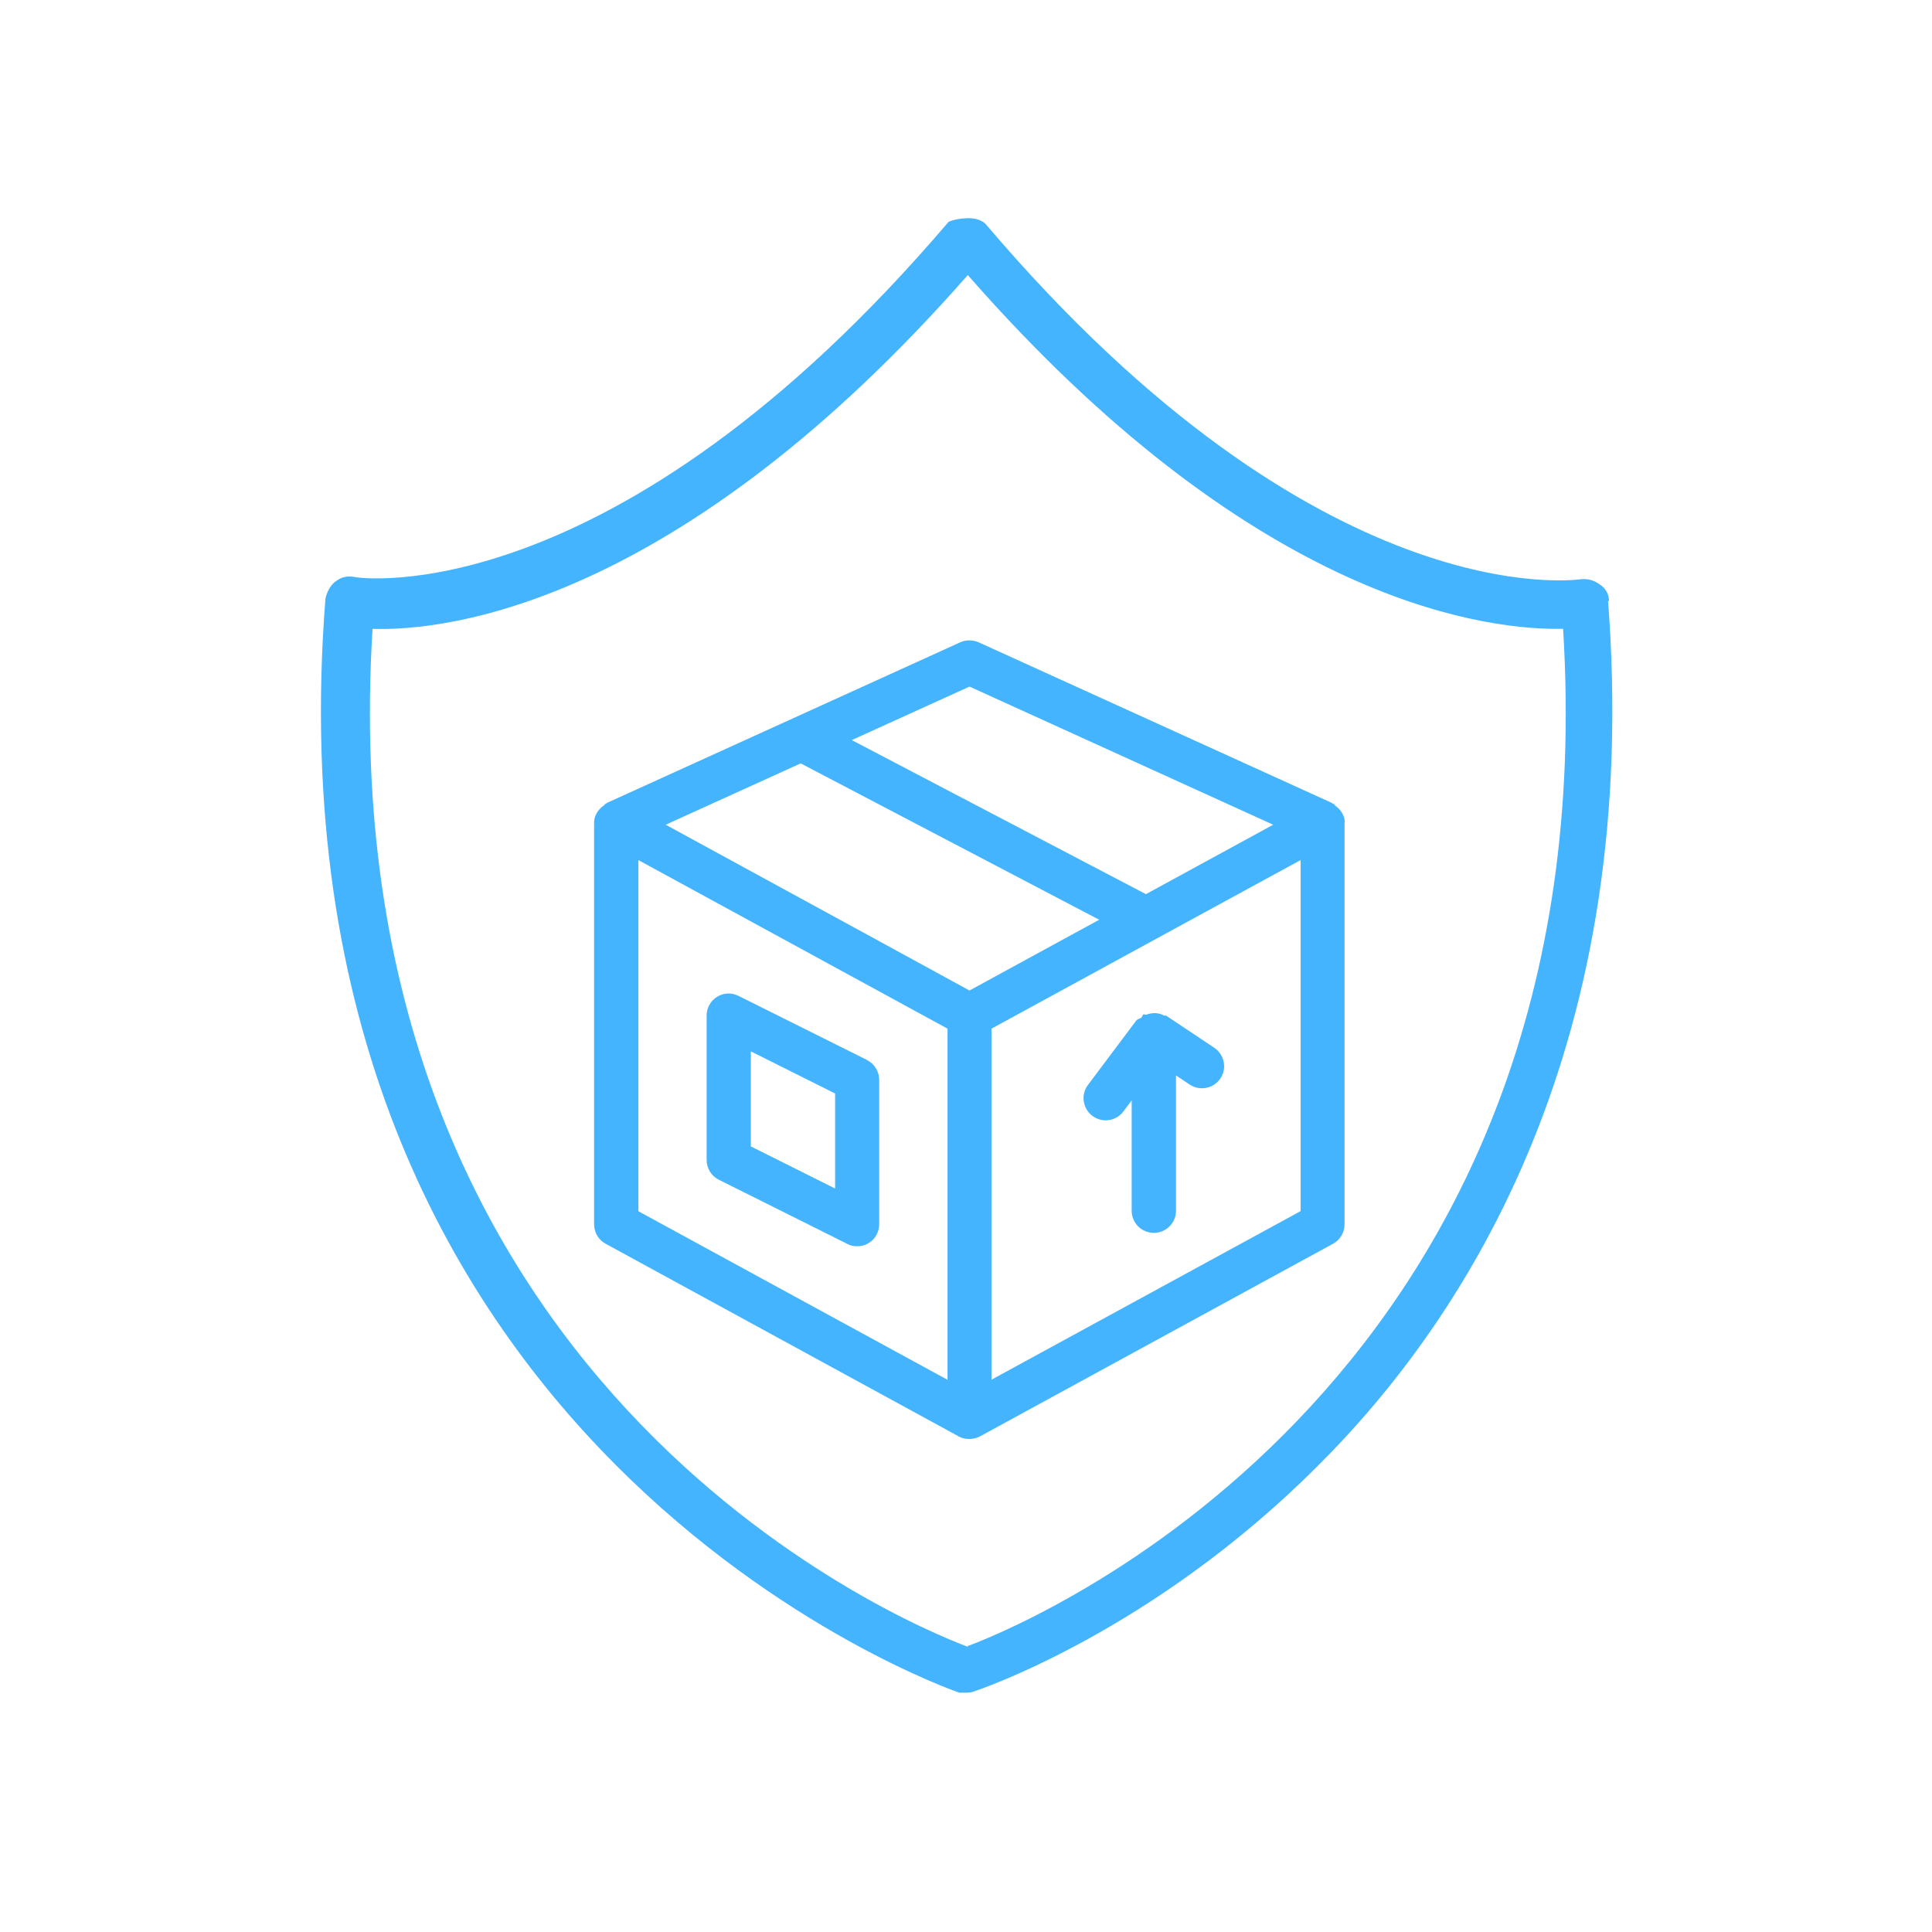
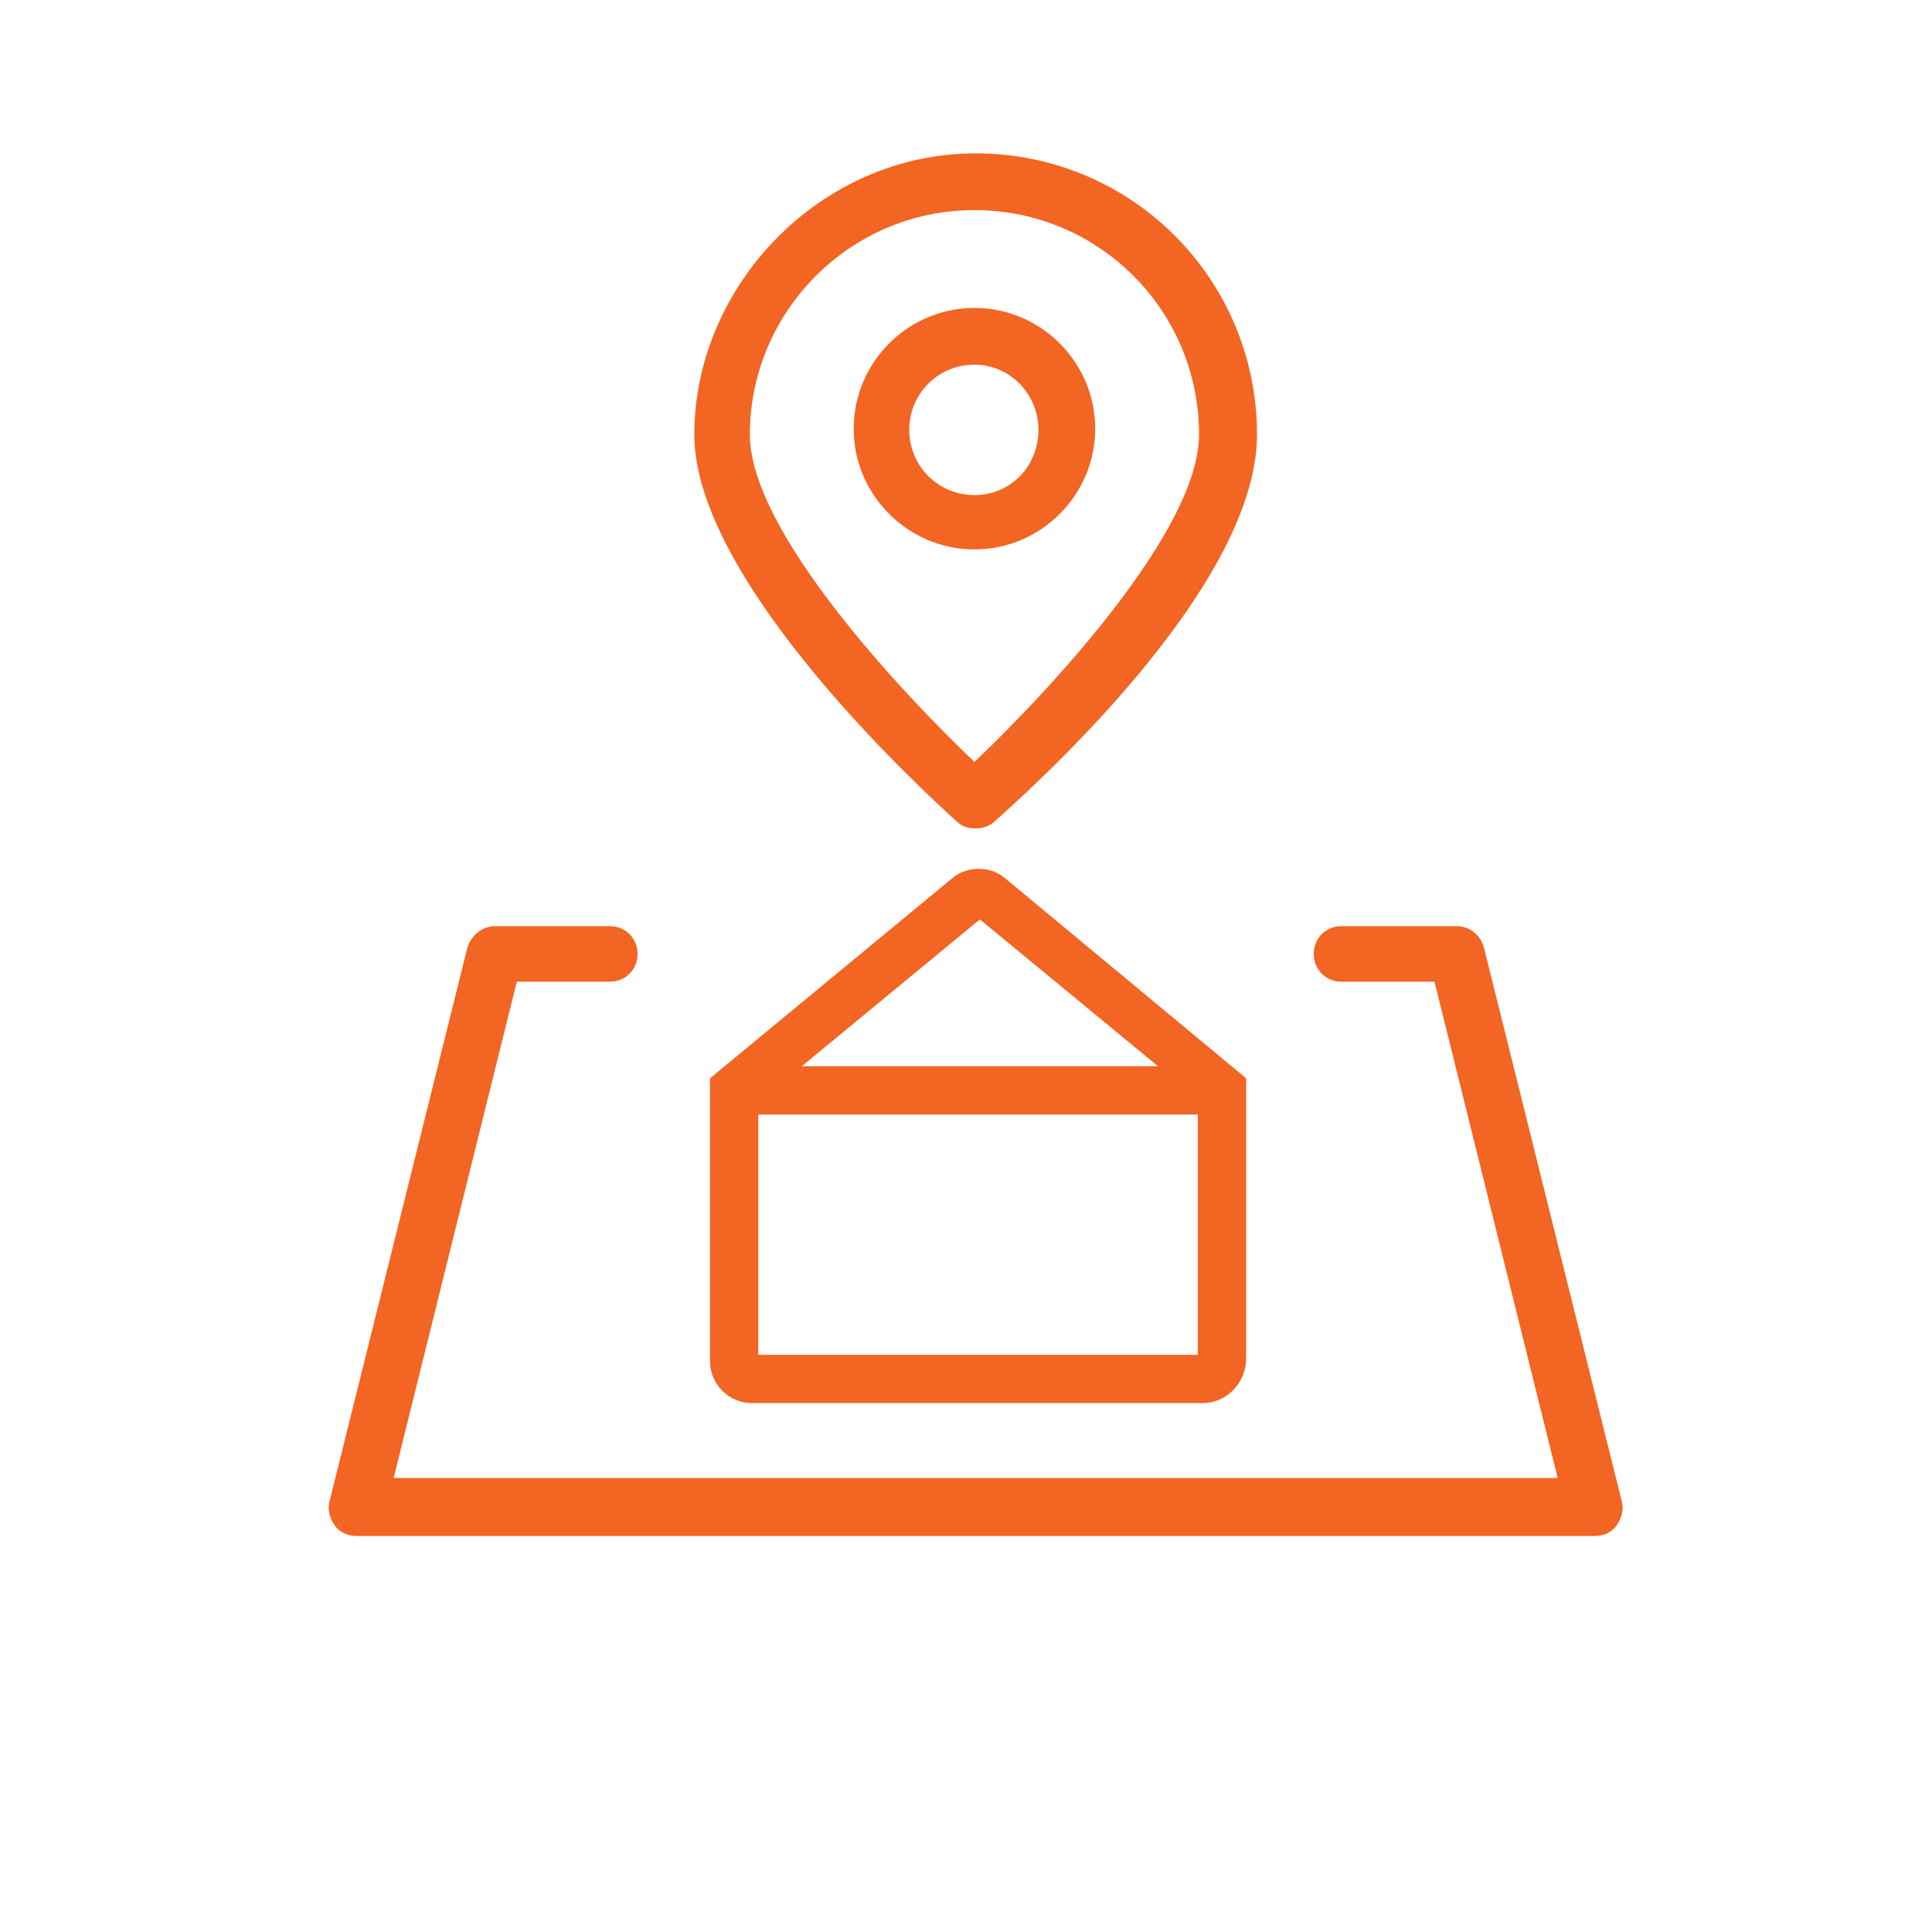
<svg xmlns="http://www.w3.org/2000/svg" version="1.1" viewBox="0 0 16 16">
  <defs>
    <style>
      .cls-1 {
-         fill: #45b4fe;
+         fill: #f36522;
      }
    </style>
  </defs>
  <g>
    <g id="Layer_1">
      <g id="Layer_1-2" data-name="Layer_1">
-         <g id="Layer_1-3" data-name="Layer_1">
-           <g id="Layer_1-3">
-             <g id="Layer_1-2-2">
-               <g id="Layer_1-2-3">
-                 <path class="cls-1" d="M13.325,4.978c0-.06-.03-.11-.08-.14-.04-.03-.1-.05-.16-.04-.02,0-2.15.32-4.92-2.94,0,0-.042-.055-.156-.051-.107.004-.154.031-.154.031-2.78,3.26-4.9,2.95-4.92,2.94-.06-.01-.11,0-.16.04-.04.03-.07.09-.08.14-.55,7.05,5.19,9.04,5.25,9.06h.06s.04,0,.06-.01c.06-.02,1.48-.5,2.84-1.86,1.26-1.25,2.7-3.52,2.41-7.2v.03s.01,0,.01,0ZM8.015,13.638c-.56-.21-5.31-2.2-4.93-8.43.63.02,2.54-.21,4.93-2.93,2.32,2.65,4.2,2.93,4.88,2.93h.05c.38,6.17-4.31,8.19-4.92,8.42h-.01v.01Z" />
+         <g id="Layer_1-2">
+           <g id="Layer_1-2-2" data-name="Layer_1-2">
+             <g>
+               <g>
+                 <path class="cls-1" d="M13.19,12.72H2.95c-.07,0-.14-.03-.18-.09s-.06-.13-.04-.2l1.14-4.58c.03-.1.12-.18.23-.18h.95c.13,0,.23.1.23.23s-.1.23-.23.23h-.77l-1.02,4.11h9.64l-1.02-4.11h-.77c-.13,0-.23-.1-.23-.23s.1-.23.23-.23h.95c.11,0,.2.07.23.18l1.14,4.58c.02.07,0,.14-.04.2-.04.06-.11.09-.18.09,0,0-.02,0-.02,0Z" />
+                 <g>
+                   <path class="cls-1" d="M8.07,6.86c-.06,0-.11-.02-.15-.06-.22-.2-2.17-1.97-2.17-3.2s1.04-2.33,2.33-2.33,2.33,1.04,2.33,2.33-1.95,3-2.17,3.2c-.04.04-.1.06-.15.06h-.02ZM8.07,1.74c-1.03,0-1.86.84-1.86,1.86,0,.79,1.23,2.11,1.86,2.71.63-.6,1.86-1.92,1.86-2.71,0-1.03-.83-1.86-1.86-1.86Z" />
+                   <path class="cls-1" d="M8.07,4.55c-.55,0-1-.45-1-1s.45-1,1-1,1,.45,1,1-.45,1-1,1ZM8.07,3.02c-.3,0-.54.24-.54.54s.24.54.54.54.53-.24.53-.54-.24-.54-.53-.54Z" />
+                 </g>
              </g>
+               <path class="cls-1" d="M8.32,7.27c-.12-.1-.31-.1-.43,0l-2.01,1.66v2.34c0,.2.16.35.35.35h3.73c.2,0,.36-.17.36-.37v-2.32s-2-1.66-2-1.66ZM8.11,7.61l1.48,1.22h-2.95l1.48-1.22s-.01,0-.01,0ZM6.28,11.22v-1.99h3.64v1.99s-3.64,0-3.64,0Z" />
            </g>
          </g>
        </g>
      </g>
-       <g>
-         <path class="cls-1" d="M11.137,6.808c-.002-.058-.036-.106-.082-.138-.004-.003-.003-.01-.007-.012-.002-.001-.005.001-.008-0-.004-.002-.006-.007-.011-.009l-2.925-1.33c-.05-.021-.104-.021-.151 0l-2.926,1.33c-.004.002-.007.007-.011.009-.002.001-.004-.001-.006 0-.004.002-.002.008-.006.01-.048.033-.082.081-.084.14-0.0.002.001.003.001.005,0,.001-.001.001-.001.002v3.324c0,.067.036.129.095.161l2.925,1.596c.026.015.056.021.087.021s.062-.008.088-.021l2.925-1.596c.059-.032.095-.094.095-.161v-3.324c0-.001-.001-.001-.001-.002,0-.002.001-.003.001-.005ZM5.287,7.123l.62.338,1.94,1.058v2.908l-2.56-1.396v-2.907ZM5.513,6.83l1.118-.508,2.472,1.295-.675.368-.399.218-.734-.401-1.782-.972ZM9.49,7.405l-2.436-1.276.975-.443,2.515,1.144-1.054.575ZM10.771,7.123v2.907l-2.56,1.396v-2.907l1.897-1.035.663-.361Z" />
-         <path class="cls-1" d="M7.18,8.778l-1.063-.53c-.057-.029-.124-.027-.178.007-.054.032-.087.092-.087.155v1.197c0,.069.039.132.101.163l1.063.531c.024.014.053.02.083.02.035,0,.068-.009.096-.027.054-.033.086-.093.086-.155v-1.196c0-.07-.039-.133-.101-.164ZM6.916,9.056v.787l-.698-.349v-.787l.698.349Z" />
-         <path class="cls-1" d="M9.048,9.242c.031.023.07.036.109.036.057,0,.112-.027.146-.073l.069-.092v.914c0,.101.082.183.184.183.101,0,.183-.082.183-.183v-1.121l.115.077c.083.054.197.032.253-.052.056-.083.033-.197-.051-.254l-.399-.266c-.005-.003-.012.002-.017-.001-.048-.025-.097-.025-.146-.007-.009.003-.017-.006-.026-.001-.009.005-.007.019-.015.025-.014.01-.033.011-.044.026l-.399.532c-.061.081-.044.195.037.257Z" />
-       </g>
    </g>
  </g>
</svg>
